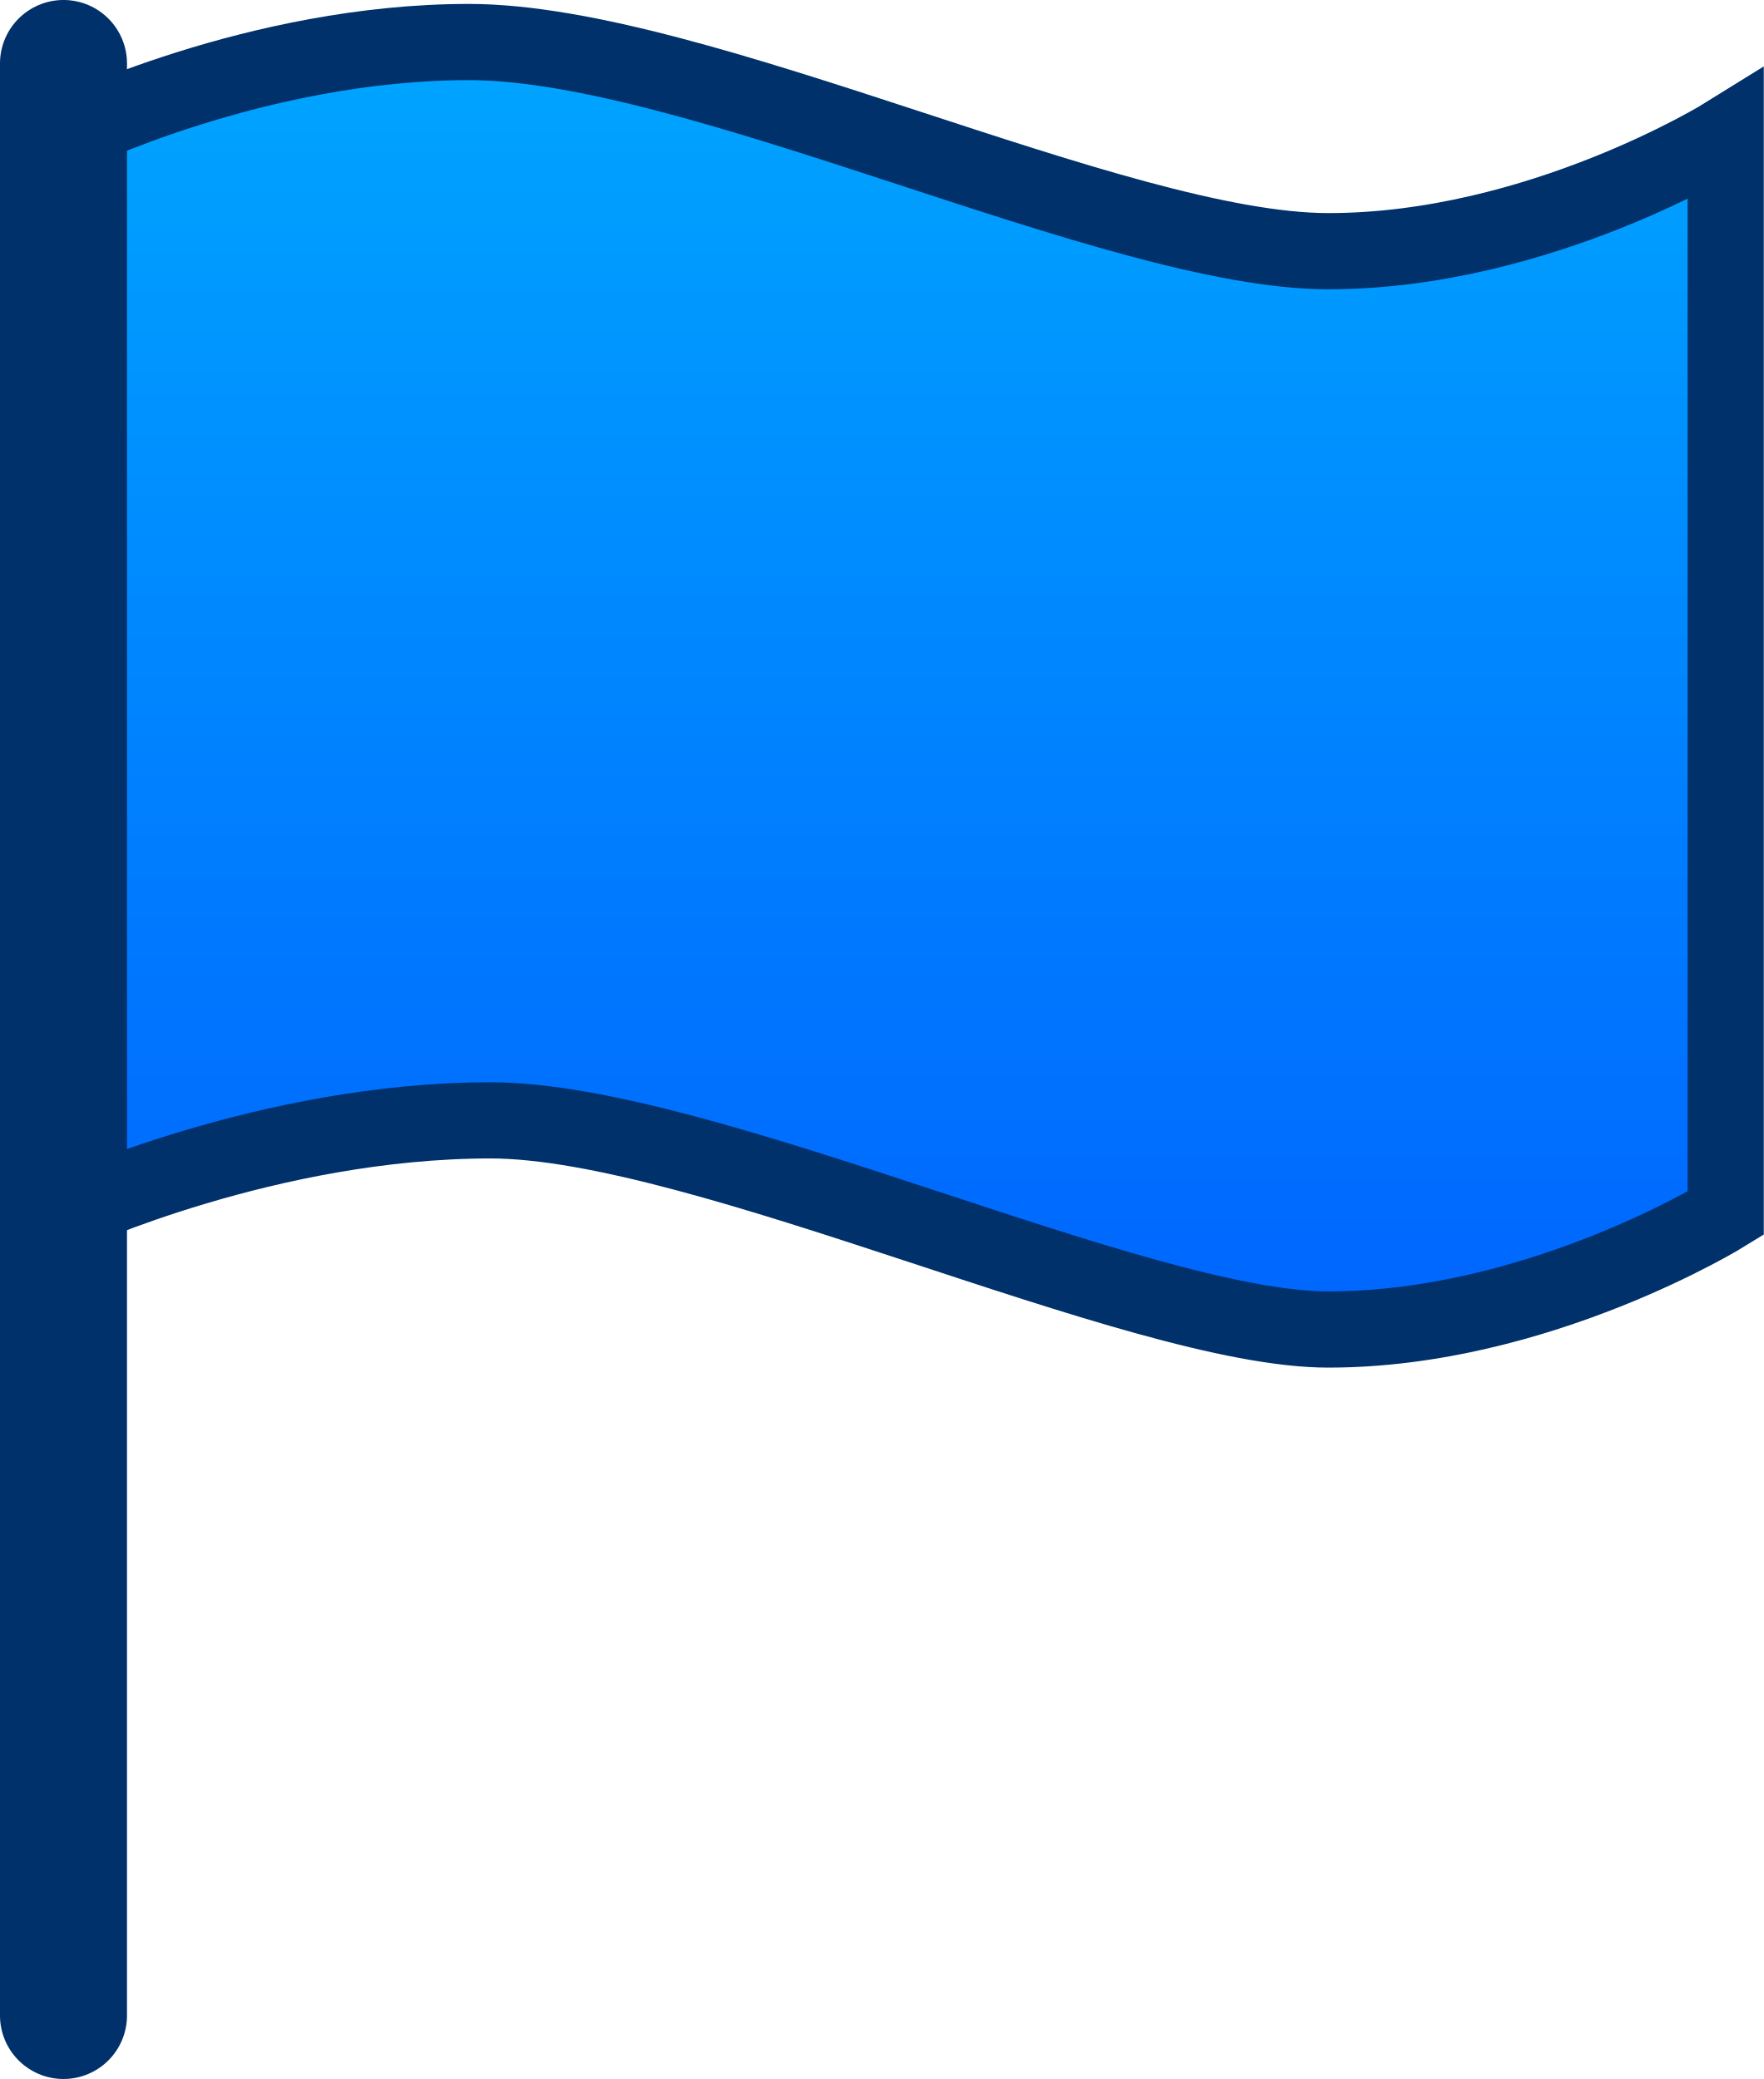
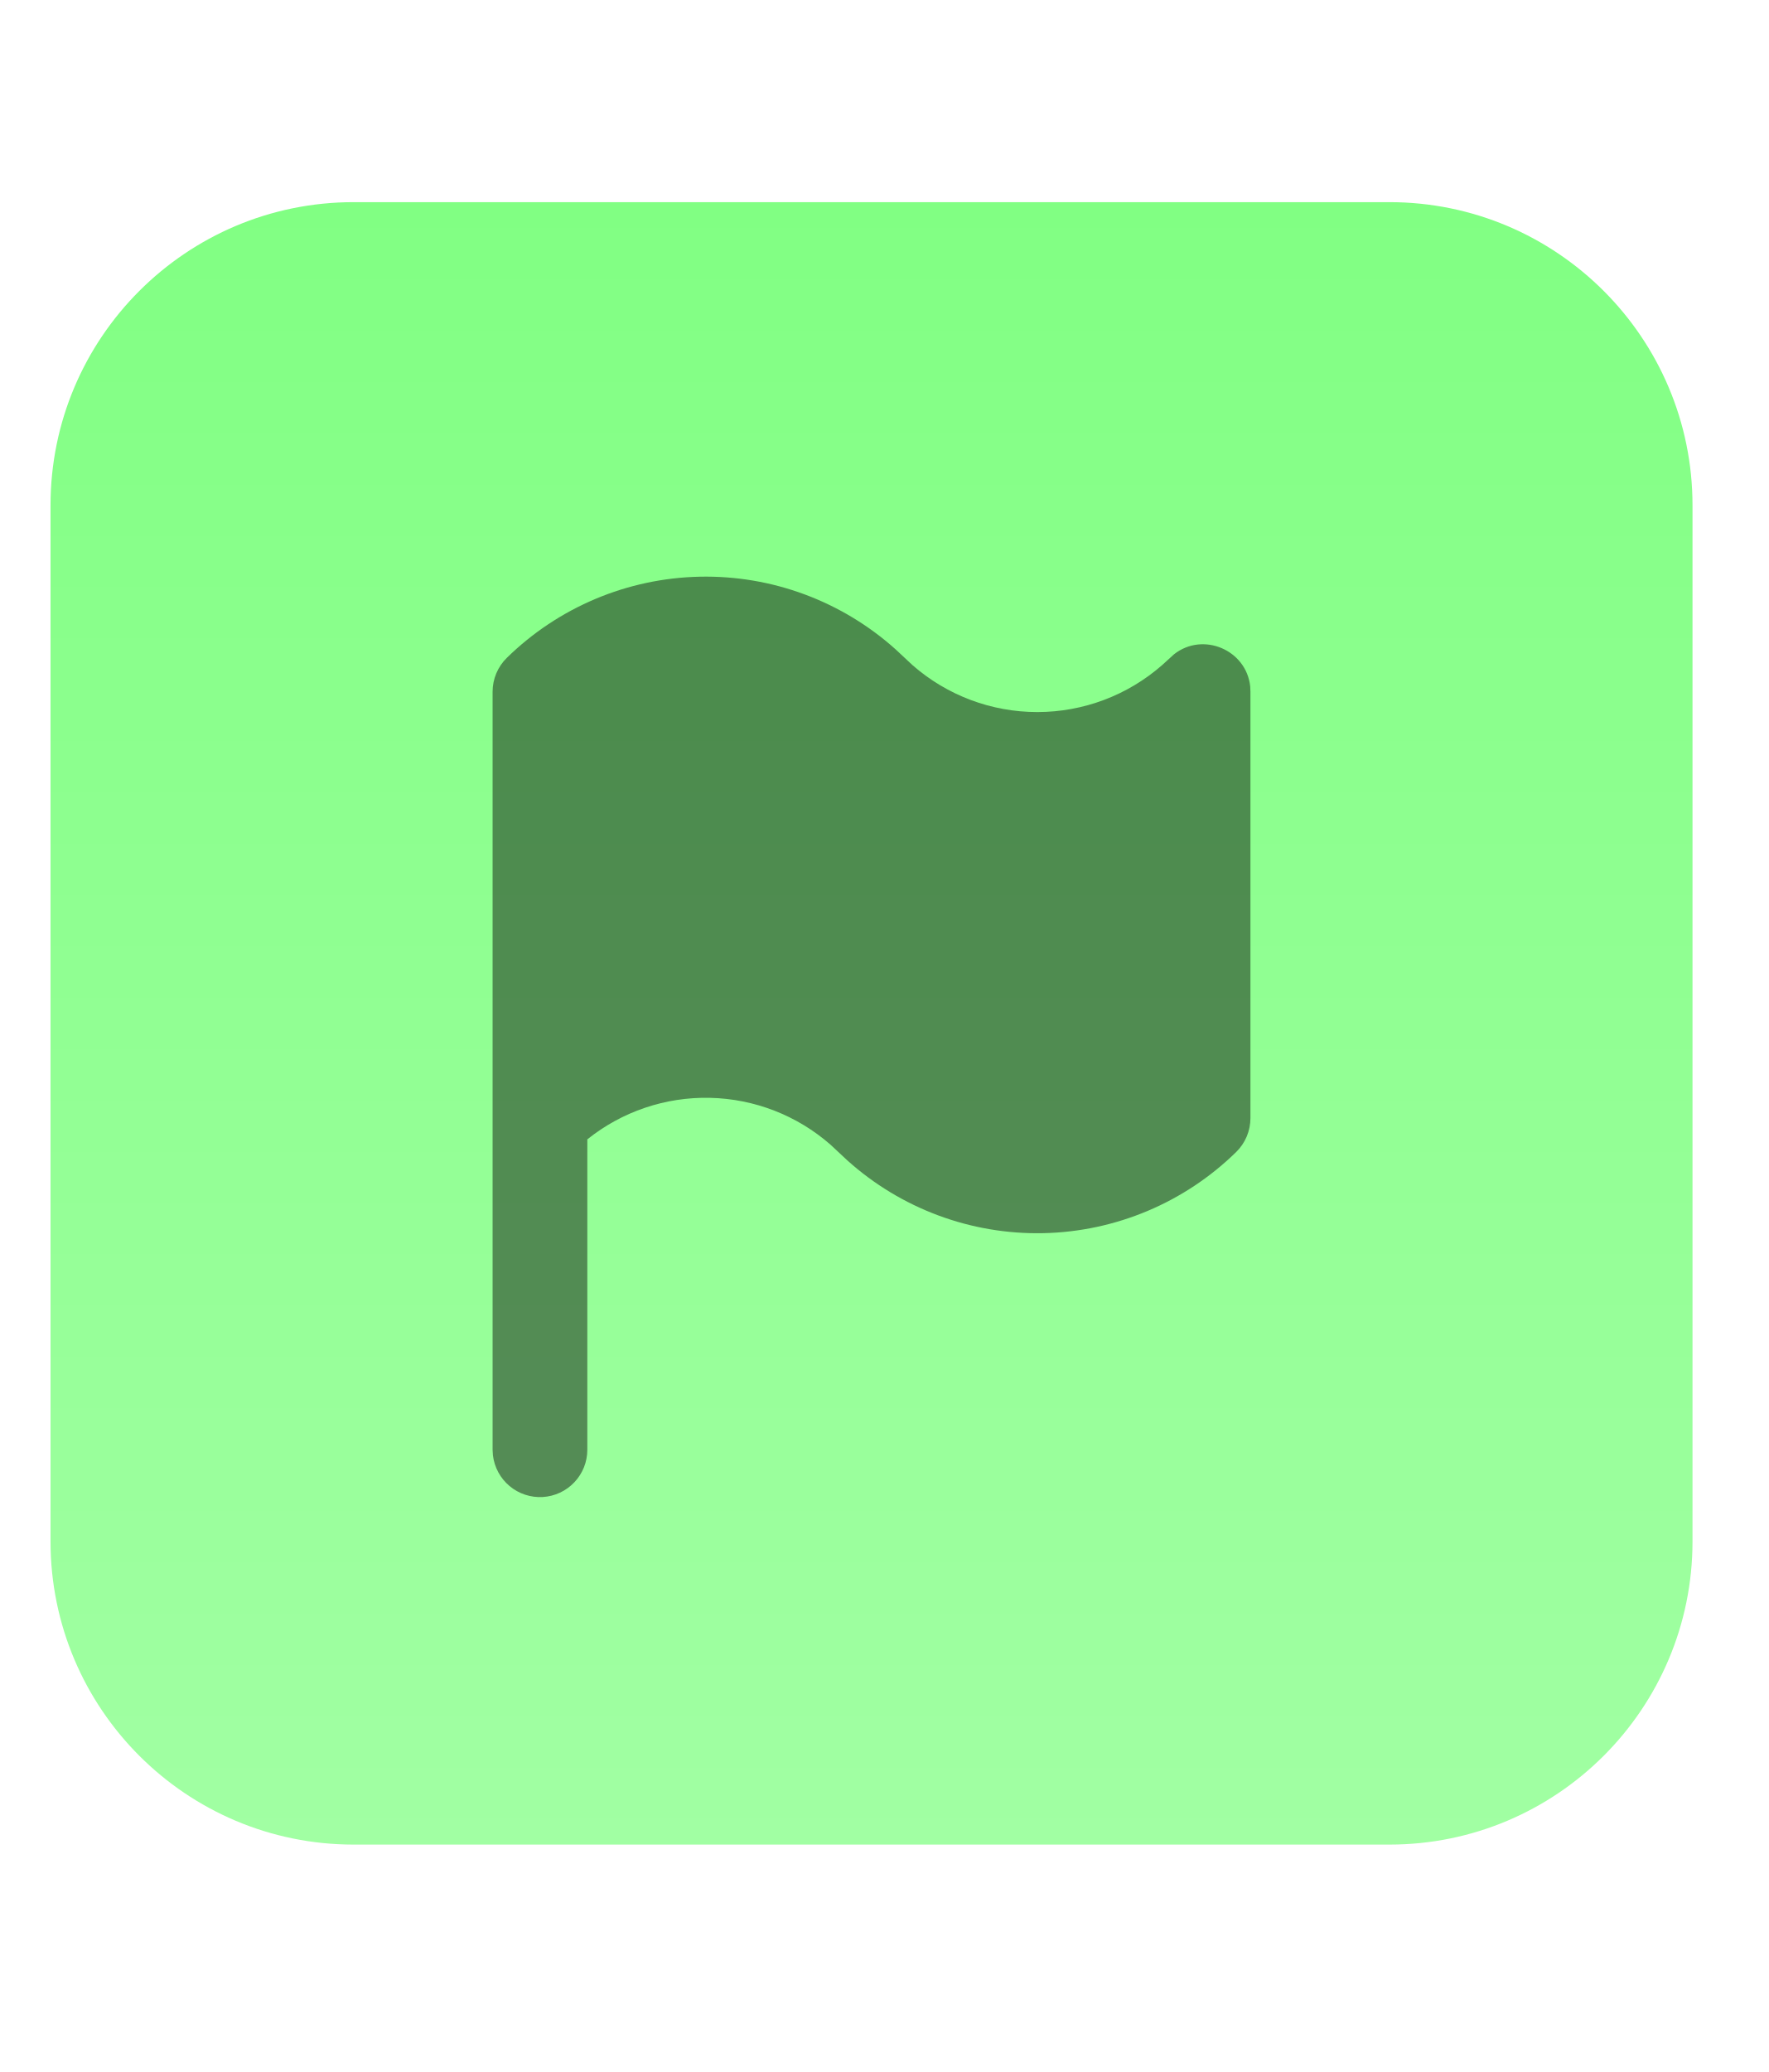
- <svg xmlns="http://www.w3.org/2000/svg" viewBox="0,0,69.435,81.854" height="81.854" width="69.435" version="1.1">
+ <svg xmlns="http://www.w3.org/2000/svg" width="70" height="82" viewBox="0 0 70 82" fill="none">
+   <rect x="2" y="8" width="65" height="65" rx="12" fill="url(#paint0_linear_44_18)" />
+   <g opacity="0.45">
+     <path d="M19.5 27.375C19.5 27.126 19.55 26.879 19.646 26.649C19.743 26.419 19.884 26.211 20.062 26.036C22.106 24.033 24.836 22.884 27.697 22.823C30.558 22.761 33.334 23.793 35.462 25.706L36.12 26.321C37.488 27.52 39.244 28.18 41.062 28.18C42.881 28.18 44.637 27.52 46.005 26.321L46.472 25.896C47.616 24.99 49.335 25.714 49.491 27.163L49.5 27.375V44.25C49.5 44.499 49.45 44.746 49.354 44.976C49.257 45.206 49.116 45.414 48.938 45.589C46.894 47.592 44.164 48.741 41.303 48.803C38.442 48.864 35.666 47.833 33.538 45.919L32.88 45.304C31.555 44.143 29.865 43.486 28.104 43.447C26.343 43.407 24.625 43.989 23.25 45.09V57.375C23.25 57.853 23.067 58.313 22.738 58.66C22.41 59.008 21.962 59.217 21.485 59.245C21.008 59.273 20.538 59.117 20.172 58.811C19.805 58.504 19.57 58.069 19.513 57.594L19.5 57.375V27.375Z" fill="black" />
+   </g>
  <defs>
-     <linearGradient id="color-1" gradientUnits="userSpaceOnUse" y2="191.841" x2="240.074" y1="141.151" x1="240.074">
-       <stop stop-color="#00a5ff" offset="0" />
-       <stop stop-color="#0065ff" offset="1" />
+     <linearGradient id="paint0_linear_44_18" x1="34.5" y1="8" x2="34.5" y2="73" gradientUnits="userSpaceOnUse">
+       <stop stop-color="#81FF83" />
+       <stop offset="1" stop-color="#A1FFA3" />
    </linearGradient>
  </defs>
-   <g transform="translate(-204.7824,-139.4955)">
-     <g style="mix-blend-mode: normal" stroke-dashoffset="0" stroke-dasharray="" stroke-miterlimit="10" stroke-linejoin="miter" stroke="#00316b" fill-rule="nonzero" data-paper-data="{&quot;isPaintingLayer&quot;:true}">
-       <path stroke-linecap="butt" stroke-width="3" fill="url(#color-1)" d="M207.431,187.266v-42.456c0,0 7.45,-3.66 15.812,-3.66c8.99,0 25.476,8.235 33.834,8.235c8.292,0 15.642,-4.575 15.642,-4.575v42.456c0,0 -7.377,4.575 -15.642,4.575c-7.511,0 -24.579,-8.235 -32.984,-8.235c-8.731,0 -16.662,3.66 -16.662,3.66z" />
-       <path stroke-linecap="round" stroke-width="5" fill="none" d="M207.282,218.849v-76.854" />
-     </g>
-   </g>
</svg>
